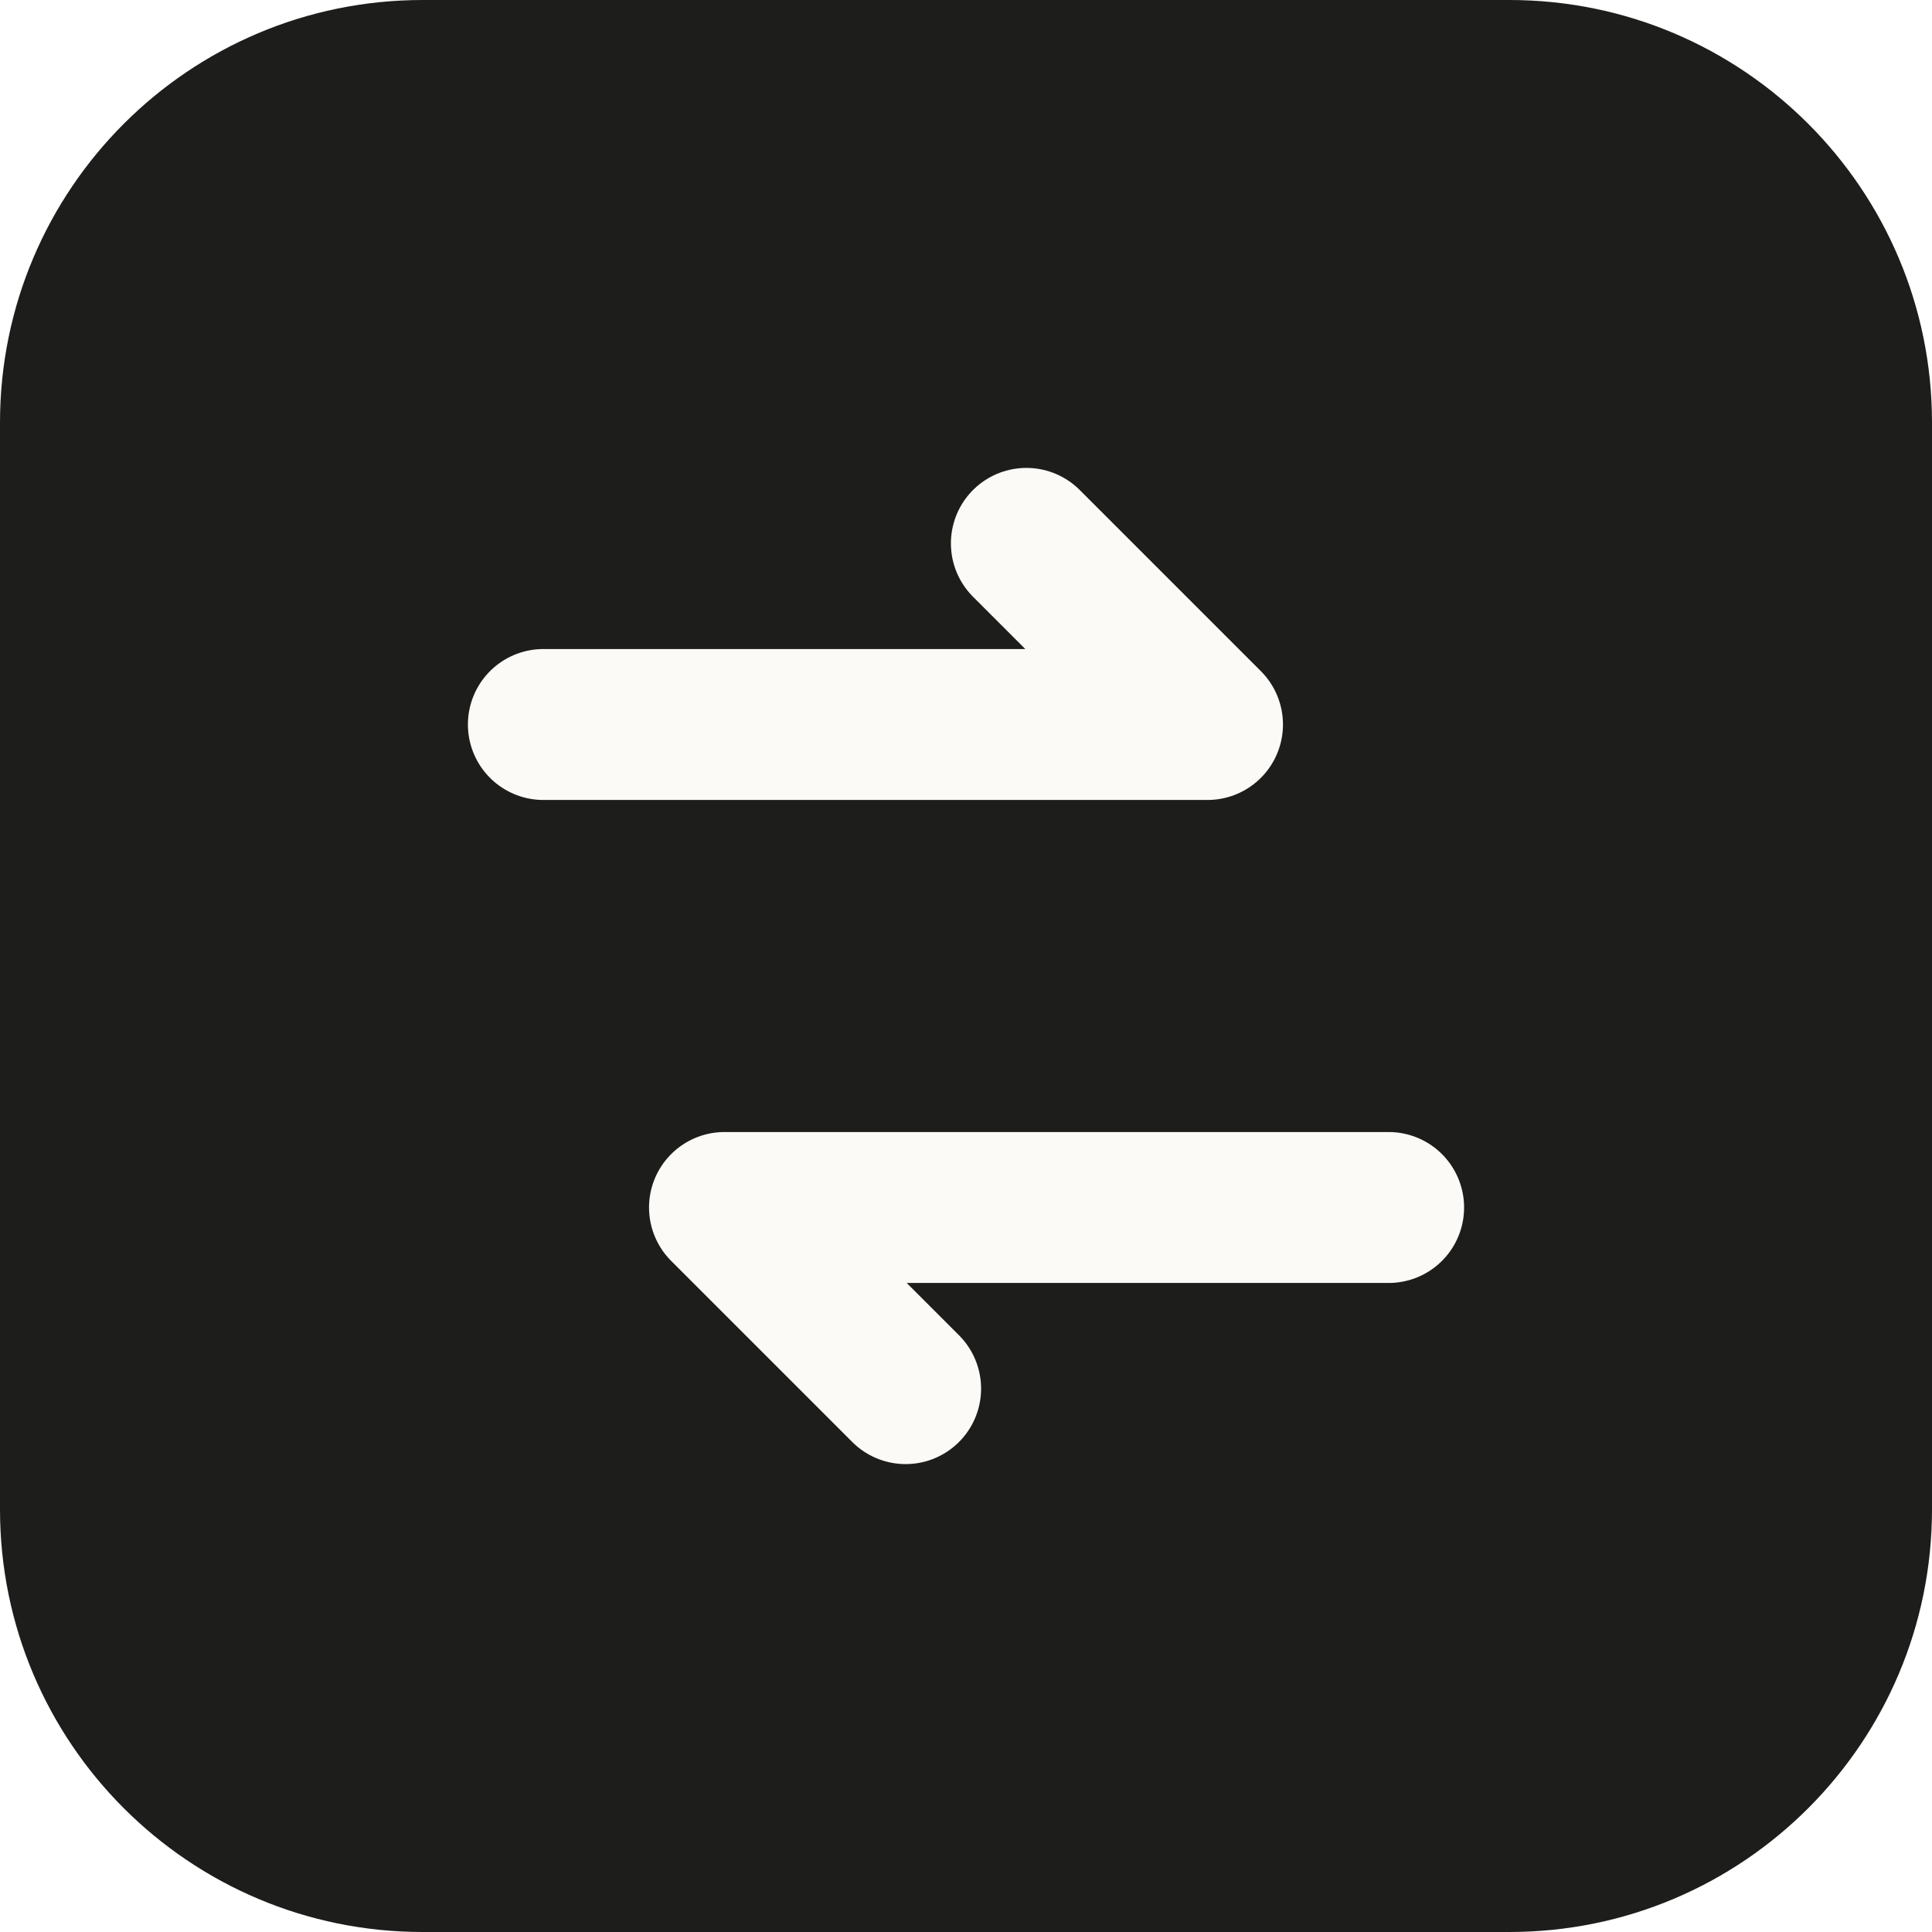
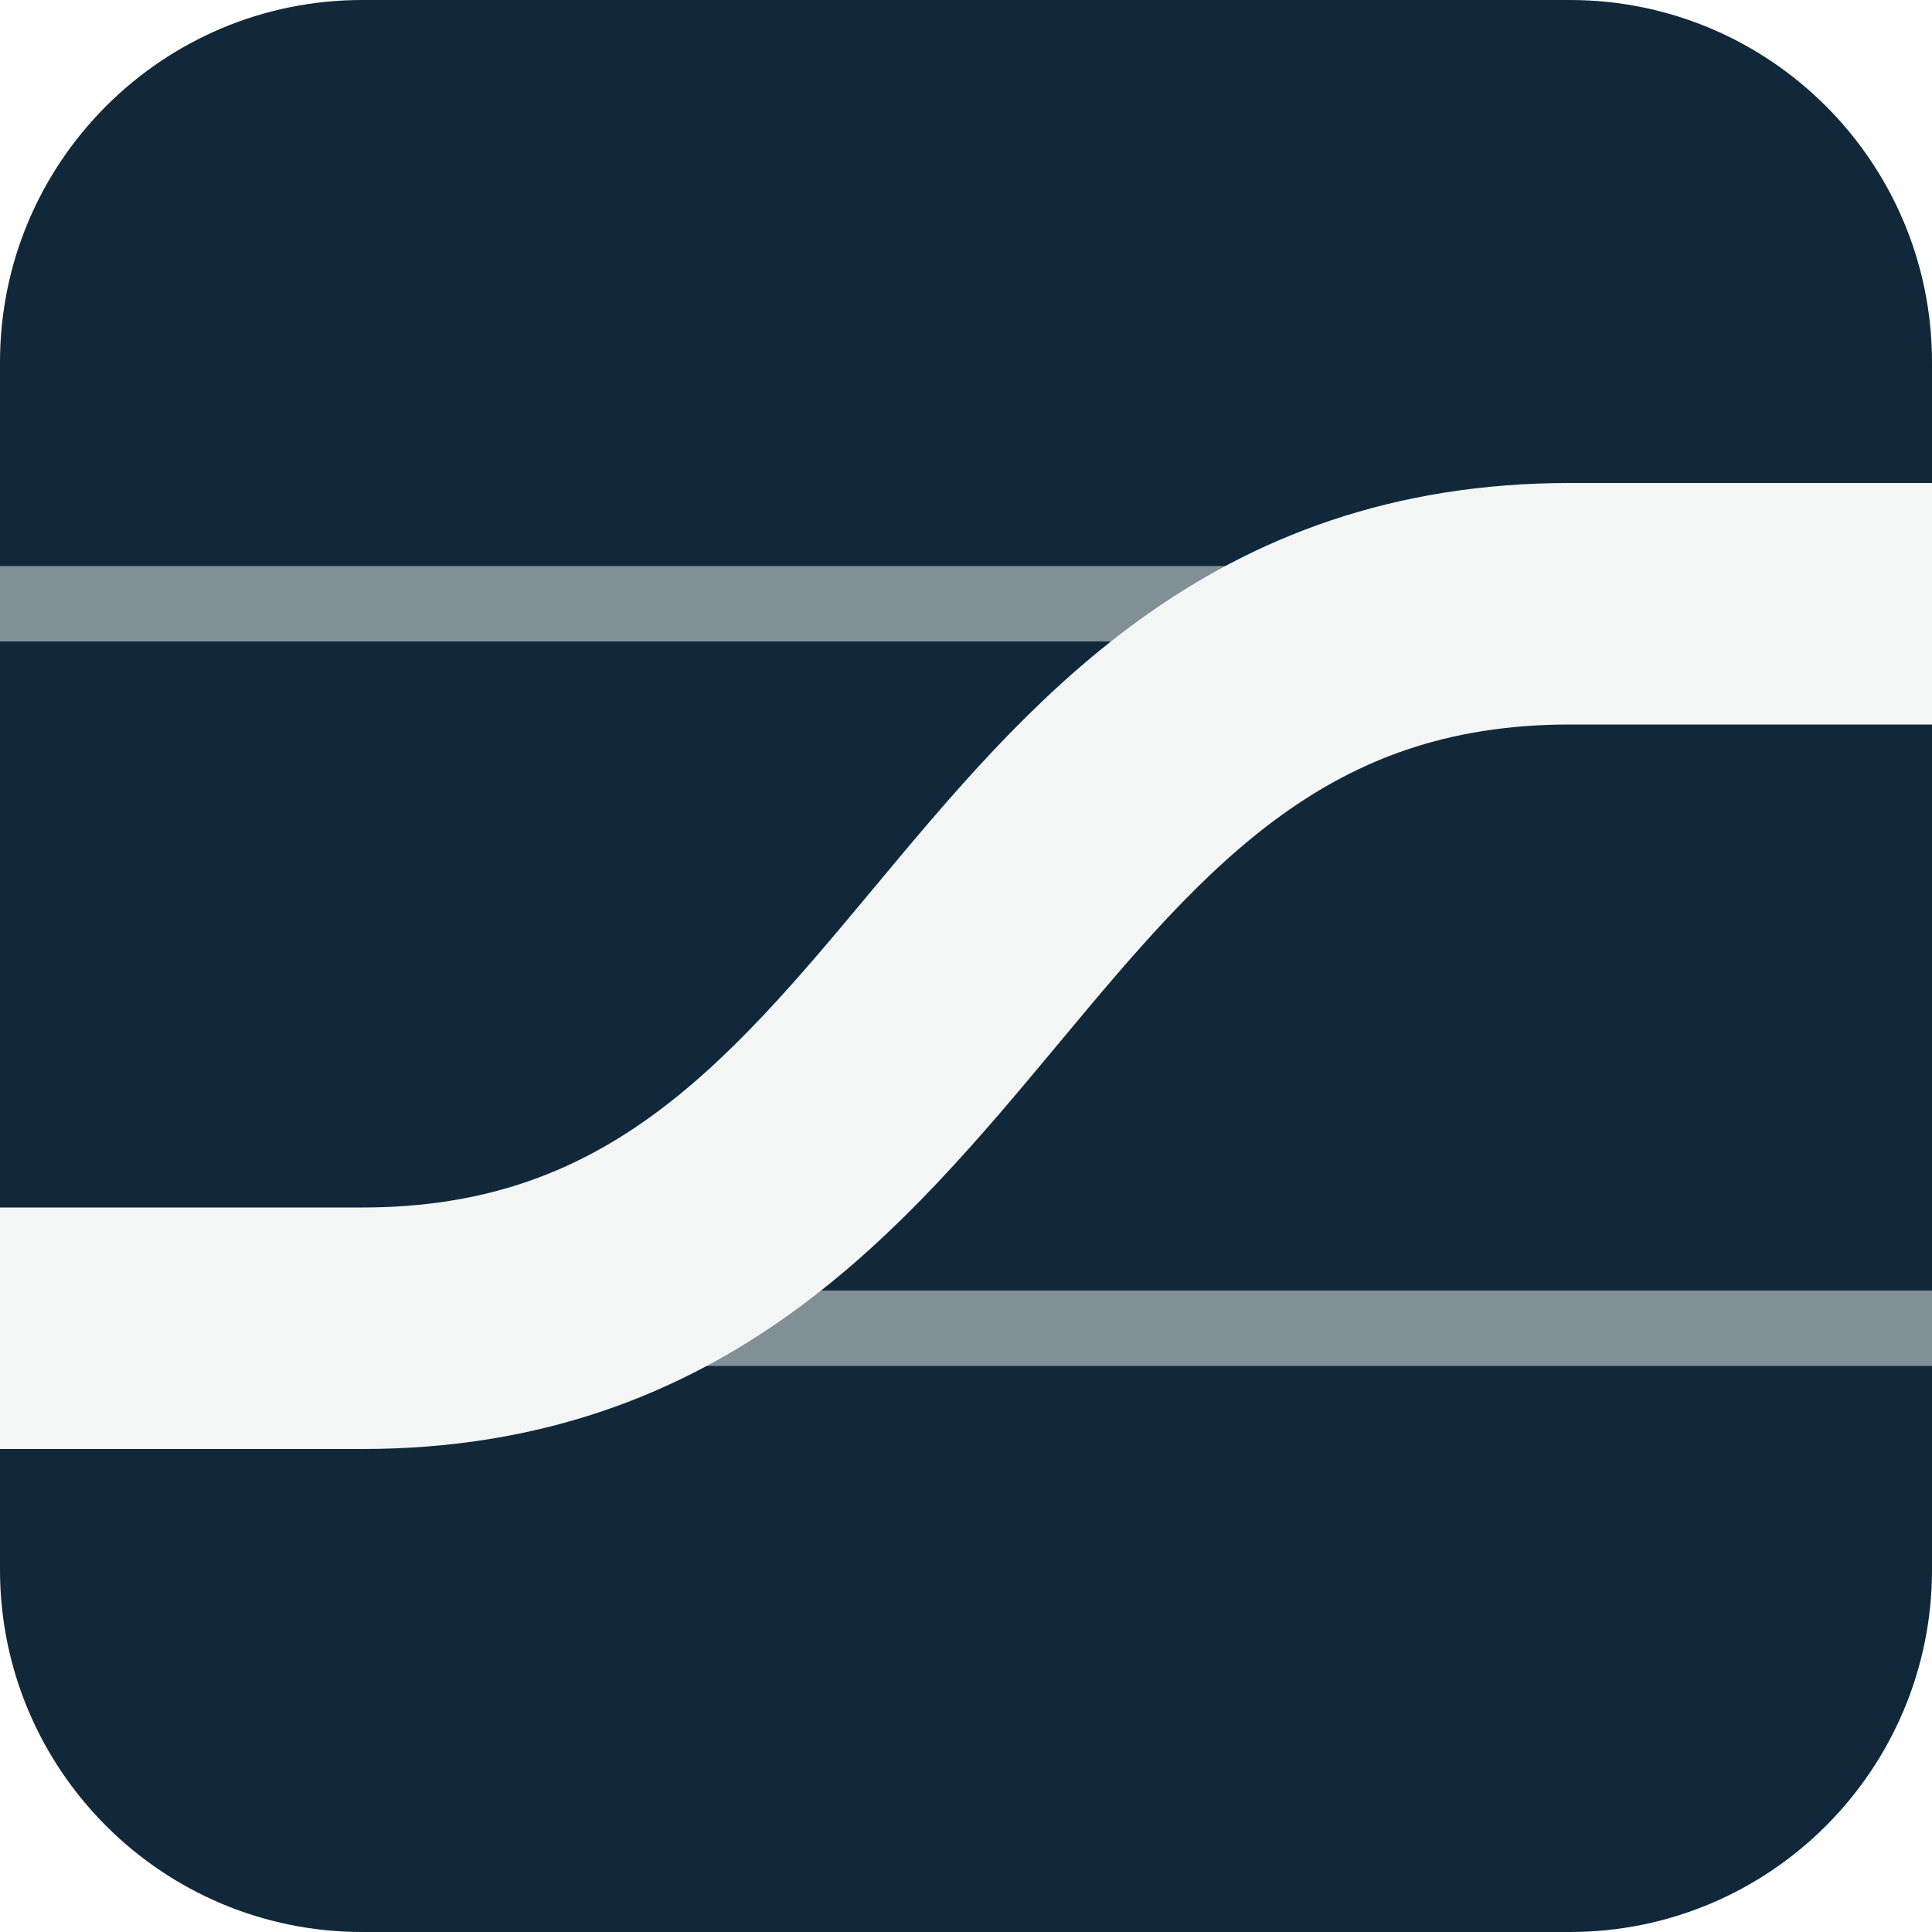
- <svg xmlns="http://www.w3.org/2000/svg" viewBox="0 0 32 32">
-   <rect width="32" height="32" rx="7" fill="#1d1d1b" />
-   <path d="M9 12h11l-3-3M23 20H12l3 3" fill="none" stroke="#fbfaf7" stroke-width="2.5" stroke-linecap="round" stroke-linejoin="round" />
+ <svg xmlns="http://www.w3.org/2000/svg" viewBox="0 0 64 64">
+   <style>.g{fill:#10283a}.l{stroke:#f3f6f5}@media (prefers-color-scheme:dark){.g{fill:#f3f6f5}.l{stroke:#10283a}}</style>
+   <rect class="g" width="64" height="64" rx="12" />
+   <g class="l" fill="none">
+     <path d="M0 20H64M0 44H64" stroke-width="2.5" stroke-opacity=".5" />
+     <path d="M0 44H12C32 44 32 20 52 20H64" stroke-width="8" />
+   </g>
</svg>
